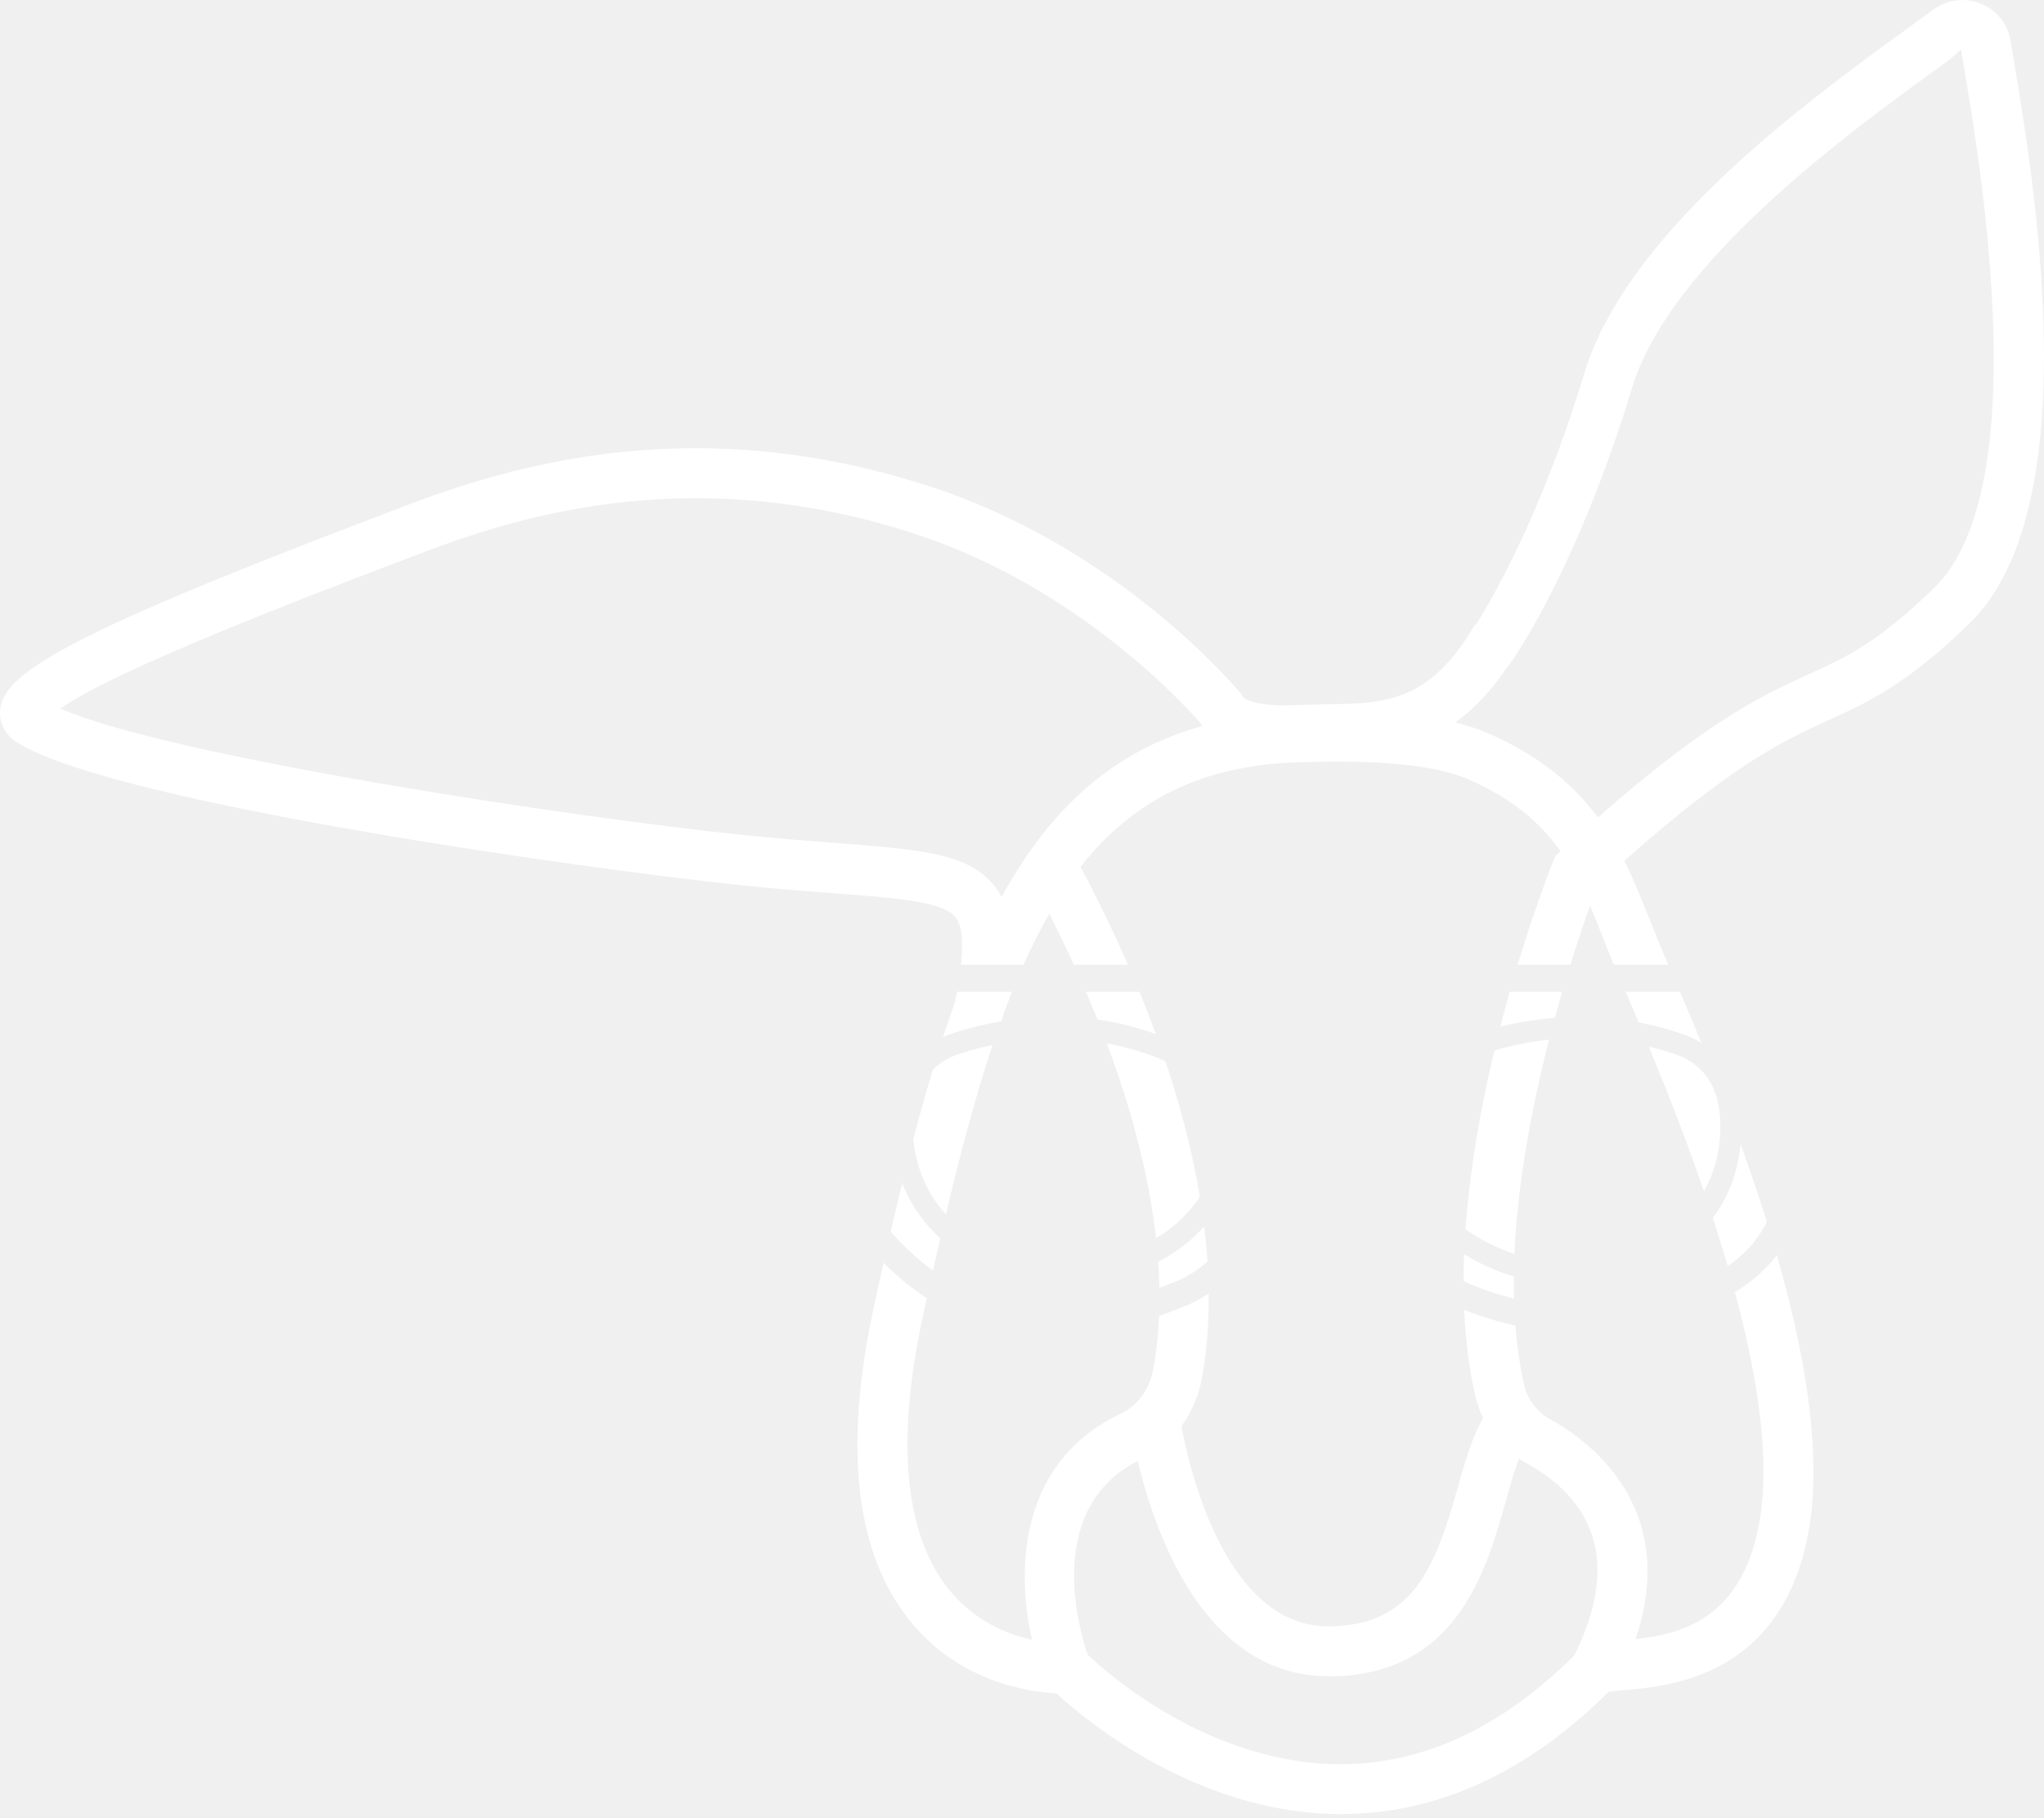
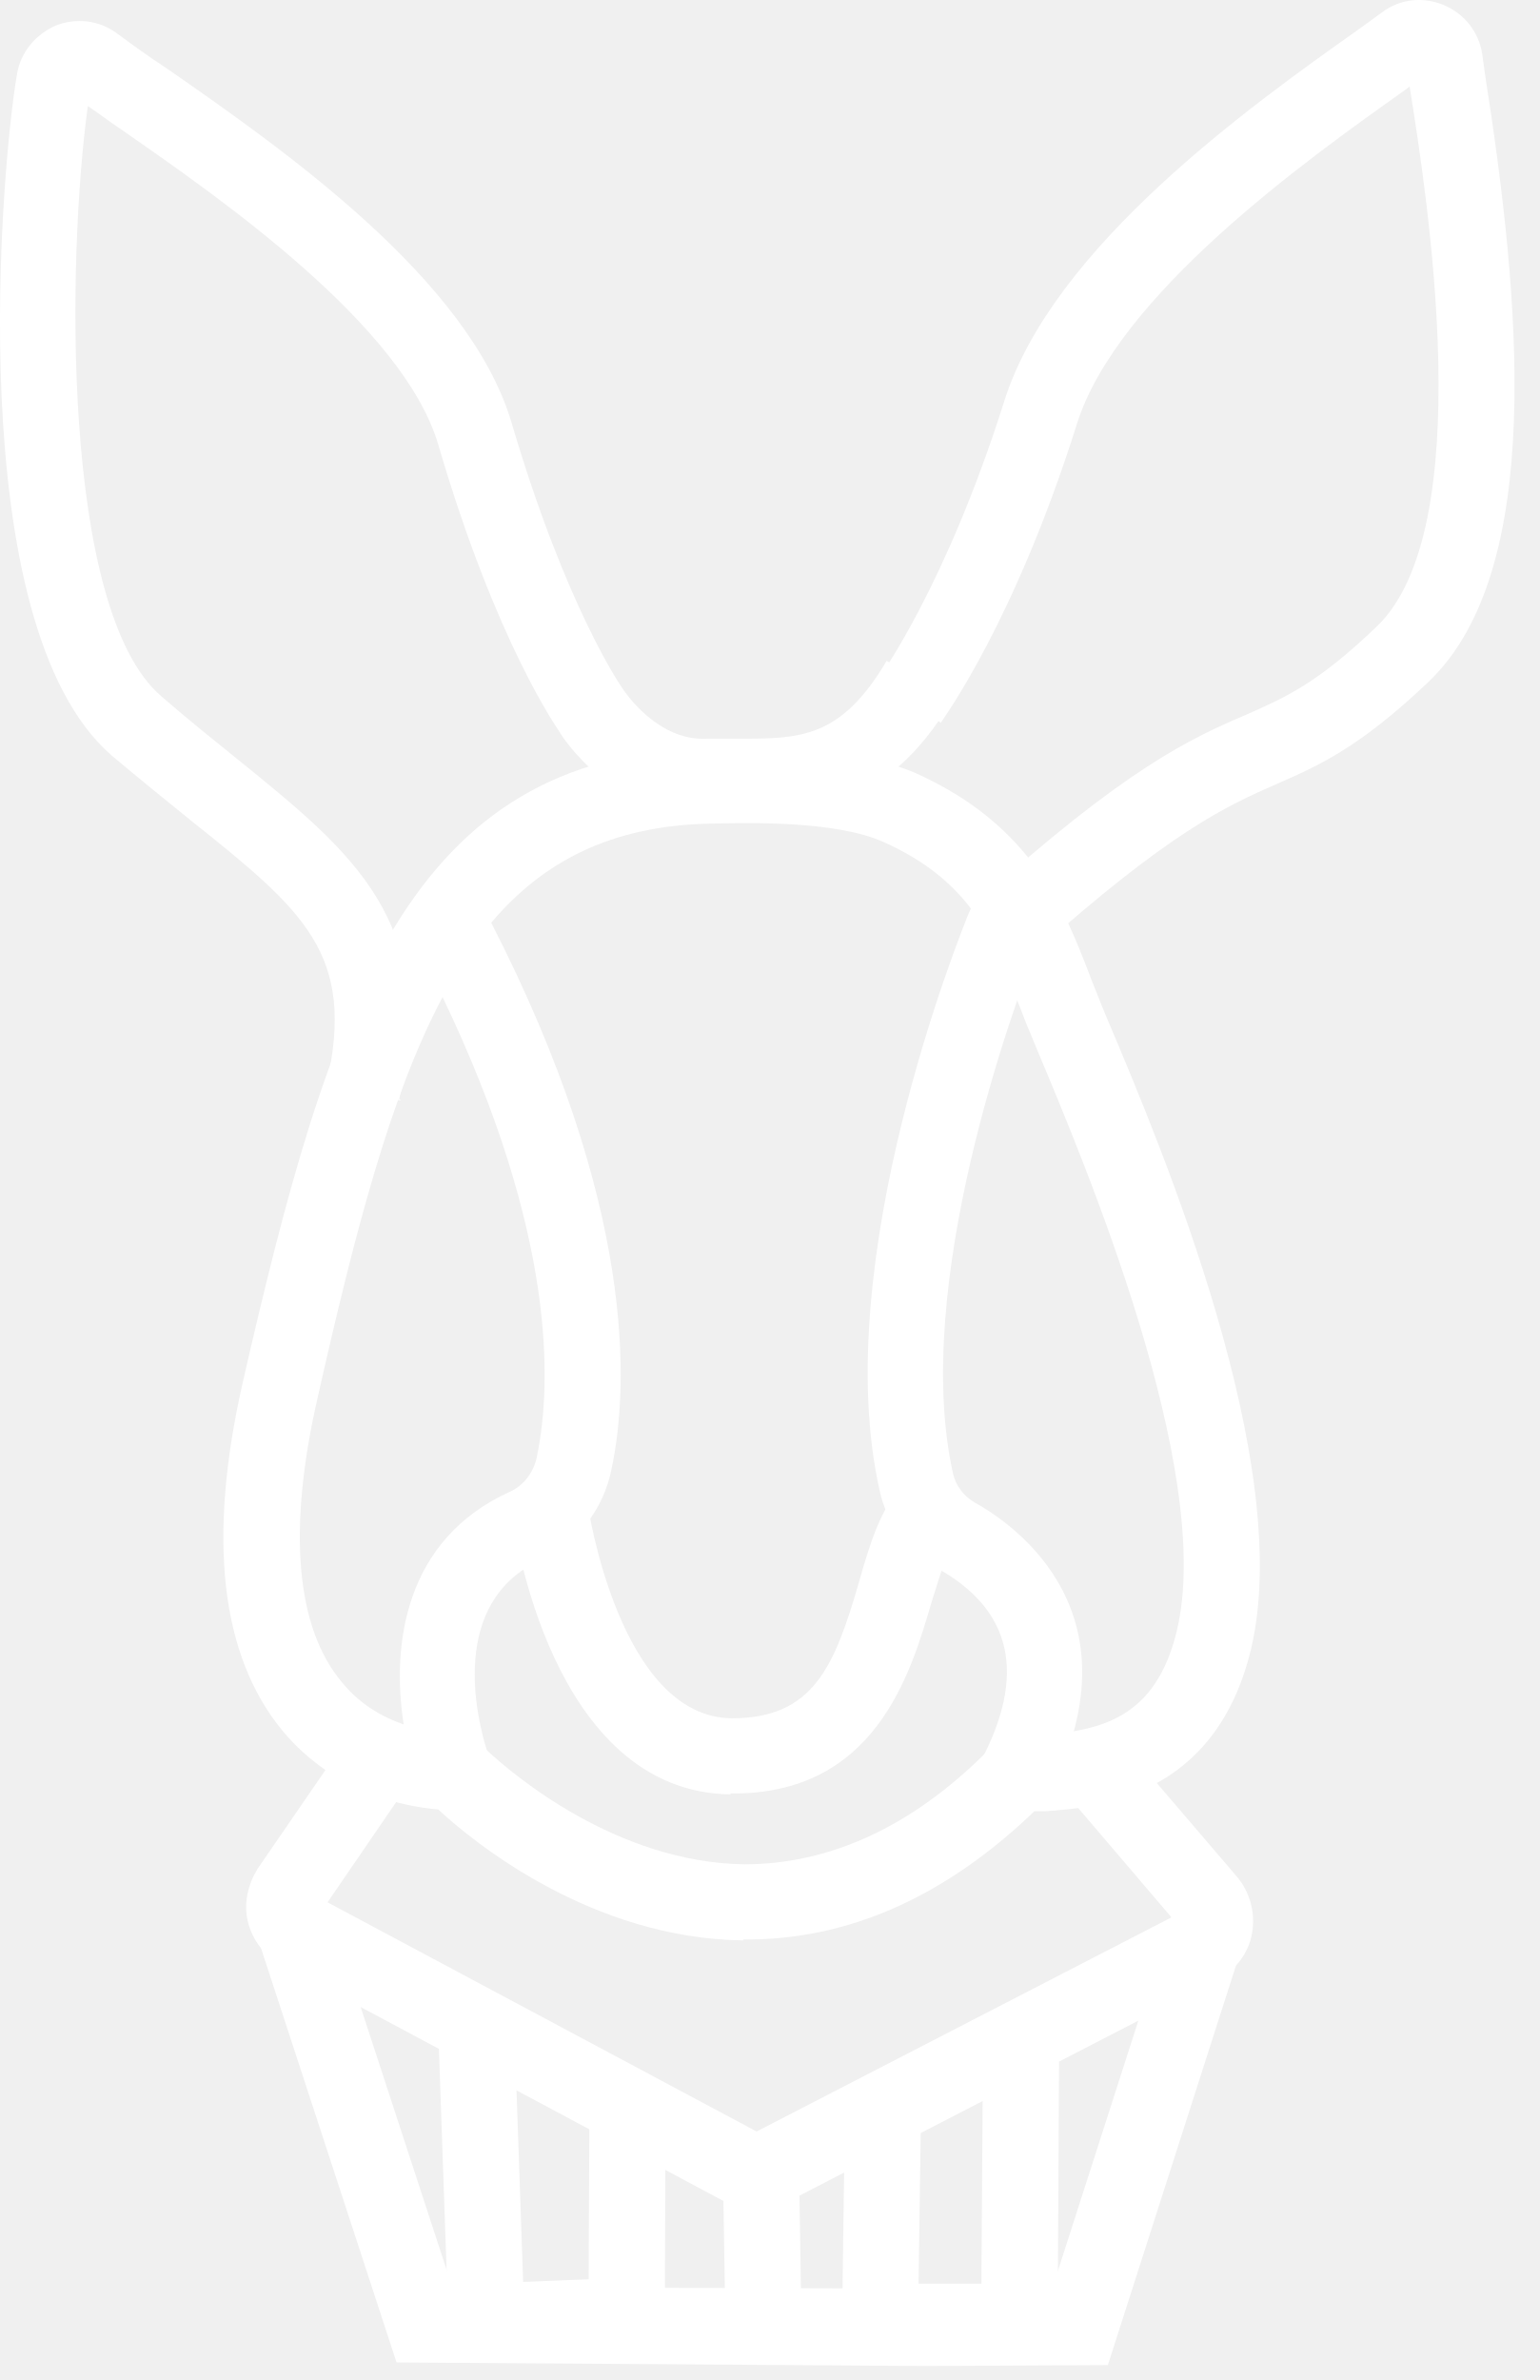
- <svg xmlns="http://www.w3.org/2000/svg" width="36" height="32" viewBox="0 0 36 32" fill="none">
-   <path d="M23.616 31.942C21.1 31.942 19.129 30.298 18.606 29.817C18.139 29.794 16.944 29.63 16.071 28.594C15.072 27.408 14.843 25.526 15.394 22.995C16.753 16.79 17.999 12.705 22.809 12.546C23.985 12.504 25.307 12.518 26.217 12.915C28.075 13.727 28.58 15.002 29.028 16.127C29.093 16.291 29.159 16.454 29.224 16.613L29.327 16.856C30.275 19.045 32.492 24.177 31.811 27.174C31.279 29.528 29.401 29.691 28.598 29.761C28.505 29.77 28.393 29.78 28.332 29.789C26.894 31.218 25.307 31.942 23.616 31.942ZM19.162 29.14C19.526 29.486 21.319 31.064 23.612 31.064C25.082 31.064 26.479 30.405 27.763 29.112C27.935 28.935 28.183 28.916 28.519 28.888C29.331 28.818 30.559 28.715 30.952 26.983C31.568 24.265 29.355 19.134 28.519 17.206L28.416 16.963C28.346 16.799 28.276 16.627 28.211 16.454C27.791 15.394 27.389 14.39 25.862 13.723C25.012 13.354 23.486 13.405 22.832 13.424C21.128 13.48 19.932 14.119 19.031 15.263C21.506 19.933 21.427 22.93 21.16 24.308C21.039 24.919 20.647 25.438 20.11 25.69C18.373 26.507 18.998 28.673 19.157 29.14H19.162ZM18.48 16.09C17.514 17.766 16.907 20.18 16.253 23.182C15.772 25.391 15.936 27.062 16.734 28.015C17.187 28.556 17.757 28.781 18.177 28.874C17.887 27.599 17.967 25.727 19.741 24.891C20.026 24.756 20.241 24.476 20.306 24.135C20.544 22.912 20.609 20.278 18.48 16.09Z" fill="white" />
-   <path d="M28.473 29.621L27.693 29.215C28.697 27.273 27.805 26.264 26.876 25.76C26.428 25.517 26.106 25.092 25.989 24.597C25.107 20.825 27.264 15.39 27.357 15.161L27.394 15.068L27.469 15.002C29.892 12.766 30.98 12.271 31.853 11.874C32.521 11.57 33.053 11.328 34.057 10.361C35.836 8.648 34.902 3.04 34.594 1.196L34.538 0.869C34.445 0.971 34.295 1.079 34.137 1.196C32.605 2.302 29.421 4.609 28.744 6.831C27.745 10.114 26.601 11.687 26.549 11.752L25.844 11.23C25.844 11.23 26.956 9.693 27.903 6.574C28.664 4.067 31.891 1.737 33.623 0.481C33.782 0.364 33.926 0.262 34.053 0.168C34.295 -0.009 34.608 -0.051 34.888 0.066C35.169 0.178 35.365 0.425 35.411 0.724L35.467 1.051C35.827 3.213 36.789 8.96 34.674 10.991C33.558 12.065 32.909 12.36 32.222 12.672C31.372 13.06 30.411 13.499 28.141 15.577C27.866 16.296 26.092 21.142 26.848 24.397C26.909 24.649 27.072 24.863 27.301 24.99C27.955 25.345 29.972 26.731 28.478 29.621H28.473Z" fill="white" />
-   <path d="M17.606 18.2L16.747 18.018C16.91 17.257 17.05 16.44 16.836 16.16C16.621 15.875 15.841 15.815 14.65 15.726C14.165 15.688 13.6 15.646 12.956 15.576C10.64 15.338 1.946 14.148 0.283 13.06C0.083 12.929 -0.02 12.719 0.003 12.495C0.069 11.878 1.049 11.225 6.437 9.175L7.049 8.941C9.117 8.143 12.335 7.233 16.425 8.582C19.73 9.67 21.771 12.112 21.855 12.214L21.911 12.294C21.976 12.336 22.219 12.448 22.854 12.415C23.022 12.406 23.19 12.406 23.358 12.401C24.376 12.387 25.179 12.378 25.978 10.996L26.739 11.435C25.688 13.246 24.456 13.26 23.372 13.279C23.218 13.279 23.06 13.279 22.901 13.293C21.673 13.358 21.276 12.98 21.145 12.733C20.874 12.42 18.988 10.347 16.154 9.413C12.335 8.157 9.314 9.007 7.371 9.759L6.755 9.992C5.522 10.464 2.011 11.799 1.063 12.476C2.996 13.326 10.149 14.4 13.044 14.698C13.679 14.764 14.235 14.806 14.716 14.843C16.243 14.96 17.088 15.025 17.536 15.628C17.938 16.165 17.863 16.977 17.601 18.196L17.606 18.2Z" fill="white" />
-   <path d="M23.391 29.514C20.557 29.514 19.931 25.232 19.908 25.055L20.777 24.933C20.781 24.971 21.318 28.636 23.391 28.636C24.872 28.636 25.273 27.623 25.675 26.194C25.852 25.573 26.002 25.031 26.333 24.69L26.963 25.302C26.786 25.484 26.651 25.97 26.52 26.437C26.174 27.665 25.651 29.518 23.391 29.518V29.514Z" fill="white" />
-   <path d="M27.818 17.897C28.435 17.906 29.037 18.004 29.625 18.205C30.274 18.425 30.666 18.98 30.676 19.727C30.69 20.825 30.246 21.684 29.247 22.183C28.038 22.786 26.824 22.762 25.675 22.015C24.965 21.553 24.545 20.862 24.442 20.012C24.372 19.428 24.592 18.962 25.091 18.649C25.754 18.229 26.488 18.009 27.263 17.934C27.445 17.916 27.631 17.911 27.814 17.902L27.818 17.897ZM27.767 18.28C26.931 18.289 26.109 18.481 25.358 18.929C24.923 19.19 24.737 19.573 24.835 20.073C24.97 20.778 25.33 21.352 25.936 21.73C26.903 22.337 27.93 22.361 28.962 21.903C29.887 21.492 30.382 20.619 30.288 19.611C30.237 19.078 29.971 18.705 29.443 18.541C28.911 18.373 28.364 18.285 27.767 18.28Z" fill="#F0F0F0" />
-   <path d="M18.755 17.907C19.469 17.916 20.31 18.112 21.099 18.537C21.888 18.957 22.102 19.639 21.86 20.405C21.486 21.6 20.66 22.315 19.427 22.529C18.456 22.698 17.541 22.529 16.733 21.941C15.888 21.329 15.486 20.115 15.799 19.168C15.958 18.687 16.28 18.36 16.761 18.201C17.349 18.005 17.956 17.902 18.755 17.907ZM18.596 18.28C17.984 18.285 17.424 18.383 16.896 18.556C16.5 18.687 16.247 18.953 16.135 19.359C15.963 19.989 16.135 21.077 16.994 21.67C17.76 22.193 18.605 22.329 19.492 22.133C20.585 21.894 21.276 21.208 21.538 20.115C21.659 19.597 21.463 19.196 21.005 18.929C20.253 18.486 19.436 18.299 18.596 18.285V18.28Z" fill="#F0F0F0" />
-   <path d="M18.567 23.496C17.587 23.496 16.699 23.197 15.966 22.599C15.042 21.847 14.579 21.002 14.598 20.087C14.631 18.383 16.331 17.09 16.401 17.034L16.461 16.987H31.08L31.141 17.122C31.202 17.258 32.663 20.409 31.244 22.165C30.403 23.206 27.952 24.056 25.533 22.954C23.6 22.072 23.428 19.774 23.442 18.826C23.442 18.794 23.432 18.766 23.409 18.742C23.395 18.728 23.372 18.71 23.329 18.71H22.853C22.821 18.71 22.793 18.724 22.769 18.742C22.755 18.756 22.737 18.78 22.737 18.822C22.755 19.84 22.615 22.277 20.888 22.991C20.075 23.328 19.291 23.496 18.558 23.496H18.567ZM16.625 17.458C16.335 17.692 15.088 18.789 15.065 20.101C15.051 20.862 15.453 21.581 16.26 22.24C17.4 23.169 18.983 23.281 20.715 22.562C22.176 21.959 22.293 19.751 22.274 18.836C22.274 18.677 22.33 18.532 22.438 18.42C22.545 18.308 22.695 18.247 22.853 18.247H23.329C23.488 18.247 23.633 18.308 23.745 18.42C23.857 18.532 23.913 18.682 23.913 18.84C23.899 19.695 24.049 21.768 25.73 22.538C27.933 23.547 30.137 22.805 30.884 21.88C31.968 20.535 31.034 18.065 30.782 17.463H16.62L16.625 17.458Z" fill="#F0F0F0" />
+ <svg xmlns="http://www.w3.org/2000/svg" width="22" height="34" viewBox="0 0 22 34" fill="none">
+   <path d="M10.622 27.72C8.46 27.694 6.779 26.329 6.261 25.849C5.793 25.811 4.782 25.621 4.036 24.724C3.151 23.649 2.962 21.981 3.467 19.756C4.706 14.345 5.831 10.793 10.079 10.692C11.102 10.667 12.265 10.692 13.087 11.046C14.743 11.792 15.198 12.968 15.565 13.916C15.615 14.055 15.678 14.194 15.729 14.333L15.818 14.548C16.627 16.456 18.497 20.919 17.878 23.548C17.372 25.684 15.666 25.824 14.945 25.874C14.882 25.874 14.832 25.874 14.781 25.874C13.504 27.1 12.114 27.72 10.622 27.707V27.72ZM6.969 25.015C7.323 25.343 8.802 26.607 10.635 26.633C11.848 26.633 13.024 26.102 14.098 25.027C14.288 24.837 14.541 24.812 14.857 24.787C15.716 24.724 16.513 24.559 16.816 23.295C17.36 21.02 15.502 16.621 14.806 14.965L14.718 14.75C14.655 14.611 14.604 14.459 14.541 14.307C14.2 13.423 13.871 12.588 12.632 12.032C11.937 11.716 10.647 11.754 10.104 11.767C8.739 11.805 7.765 12.298 7.019 13.182C9.08 17.202 8.991 19.794 8.739 20.982C8.625 21.564 8.246 22.044 7.727 22.284C6.4 22.891 6.817 24.559 6.956 25.002L6.969 25.015ZM6.324 14.244C5.578 15.648 5.073 17.594 4.529 20.009C4.112 21.854 4.226 23.245 4.883 24.029C5.148 24.357 5.477 24.534 5.768 24.635C5.591 23.498 5.781 21.993 7.285 21.311C7.487 21.222 7.639 21.02 7.677 20.78C7.879 19.781 7.955 17.645 6.324 14.244Z" fill="white" />
+   <path d="M14.972 25.672L14.011 25.166C14.668 23.927 14.466 23.005 13.404 22.41C12.975 22.17 12.671 21.766 12.57 21.298C11.824 17.999 13.746 13.296 13.822 13.094L13.872 12.98L13.961 12.892C16.084 10.97 17.032 10.54 17.803 10.212C18.372 9.959 18.815 9.769 19.662 8.96C21.141 7.57 20.395 2.817 20.142 1.237L20.003 1.338C18.688 2.273 15.97 4.207 15.389 6.053C14.492 8.897 13.48 10.262 13.442 10.326L12.57 9.668C12.57 9.668 13.518 8.366 14.352 5.724C15.048 3.525 17.867 1.515 19.384 0.44L19.75 0.175C20.003 -0.015 20.332 -0.053 20.635 0.074C20.926 0.2 21.128 0.453 21.179 0.769L21.217 1.047C21.722 4.258 22.089 8.151 20.408 9.744C19.422 10.68 18.853 10.932 18.246 11.198C17.525 11.514 16.716 11.88 14.782 13.612C14.504 14.333 13.012 18.353 13.619 21.058C13.657 21.222 13.771 21.374 13.923 21.462C14.517 21.791 16.337 23.068 14.959 25.684L14.972 25.672Z" fill="white" />
+   <path d="M5.729 15.723L4.668 15.483C5.085 13.625 4.352 13.018 2.721 11.716C2.38 11.438 2 11.134 1.596 10.793C-0.578 8.91 0.028 2.286 0.243 1.06C0.294 0.744 0.509 0.491 0.799 0.364C1.09 0.251 1.419 0.288 1.672 0.478C1.861 0.617 2.102 0.794 2.392 0.984C4.01 2.109 6.703 3.98 7.31 6.04C8.093 8.695 8.89 9.832 8.902 9.845C8.928 9.883 9.395 10.591 10.103 10.553C10.255 10.553 10.394 10.553 10.546 10.553C11.431 10.553 12.012 10.553 12.669 9.441L13.605 9.997C12.644 11.627 11.481 11.627 10.546 11.64C10.419 11.64 10.28 11.64 10.141 11.64C8.763 11.691 8.018 10.502 7.992 10.452C7.98 10.427 7.095 9.2 6.26 6.344C5.755 4.65 3.163 2.842 1.76 1.869C1.571 1.742 1.406 1.616 1.255 1.515C0.964 3.626 0.863 8.707 2.304 9.946C2.696 10.287 3.062 10.578 3.391 10.844C5.06 12.196 6.273 13.17 5.704 15.698L5.729 15.723Z" fill="white" />
+   <path d="M10.445 25.634C7.866 25.609 7.335 21.791 7.322 21.627L8.397 21.488C8.397 21.488 8.839 24.534 10.457 24.547C11.62 24.547 11.924 23.814 12.278 22.587C12.429 22.056 12.581 21.551 12.897 21.222L13.668 21.981C13.542 22.107 13.428 22.524 13.314 22.878C13.011 23.915 12.505 25.646 10.432 25.621L10.445 25.634Z" fill="white" />
+   <path d="M10.798 31.689L4.01 28.061C3.77 27.935 3.605 27.707 3.542 27.454C3.479 27.189 3.542 26.924 3.681 26.696L5.046 24.711L5.944 25.331L4.68 27.176L10.811 30.45L16.739 27.391L15.046 25.407L15.867 24.699L17.675 26.81C17.864 27.037 17.94 27.328 17.89 27.619C17.839 27.91 17.65 28.15 17.384 28.289L10.798 31.689Z" fill="white" />
+   <path d="M5.666 33.749L3.656 27.606L4.693 27.265L6.463 32.675L15.033 32.7L16.74 27.391L17.776 27.72L15.83 33.787L13.213 33.8L5.666 33.749Z" fill="white" />
+   <path d="M6.426 33.712L6.262 28.996L7.349 28.959L7.475 32.599L8.411 32.561L8.423 29.907H9.51L9.498 33.623L6.426 33.712Z" fill="white" />
+   <path d="M12.025 33.724L12.076 29.957L13.163 29.97L13.125 32.624H14.023L14.048 28.946L15.135 28.958L15.11 33.712L12.025 33.724Z" fill="white" />
+   <path d="M11.417 30.985L10.33 31.002L10.361 32.936L11.448 32.919L11.417 30.985Z" fill="white" />
</svg>
